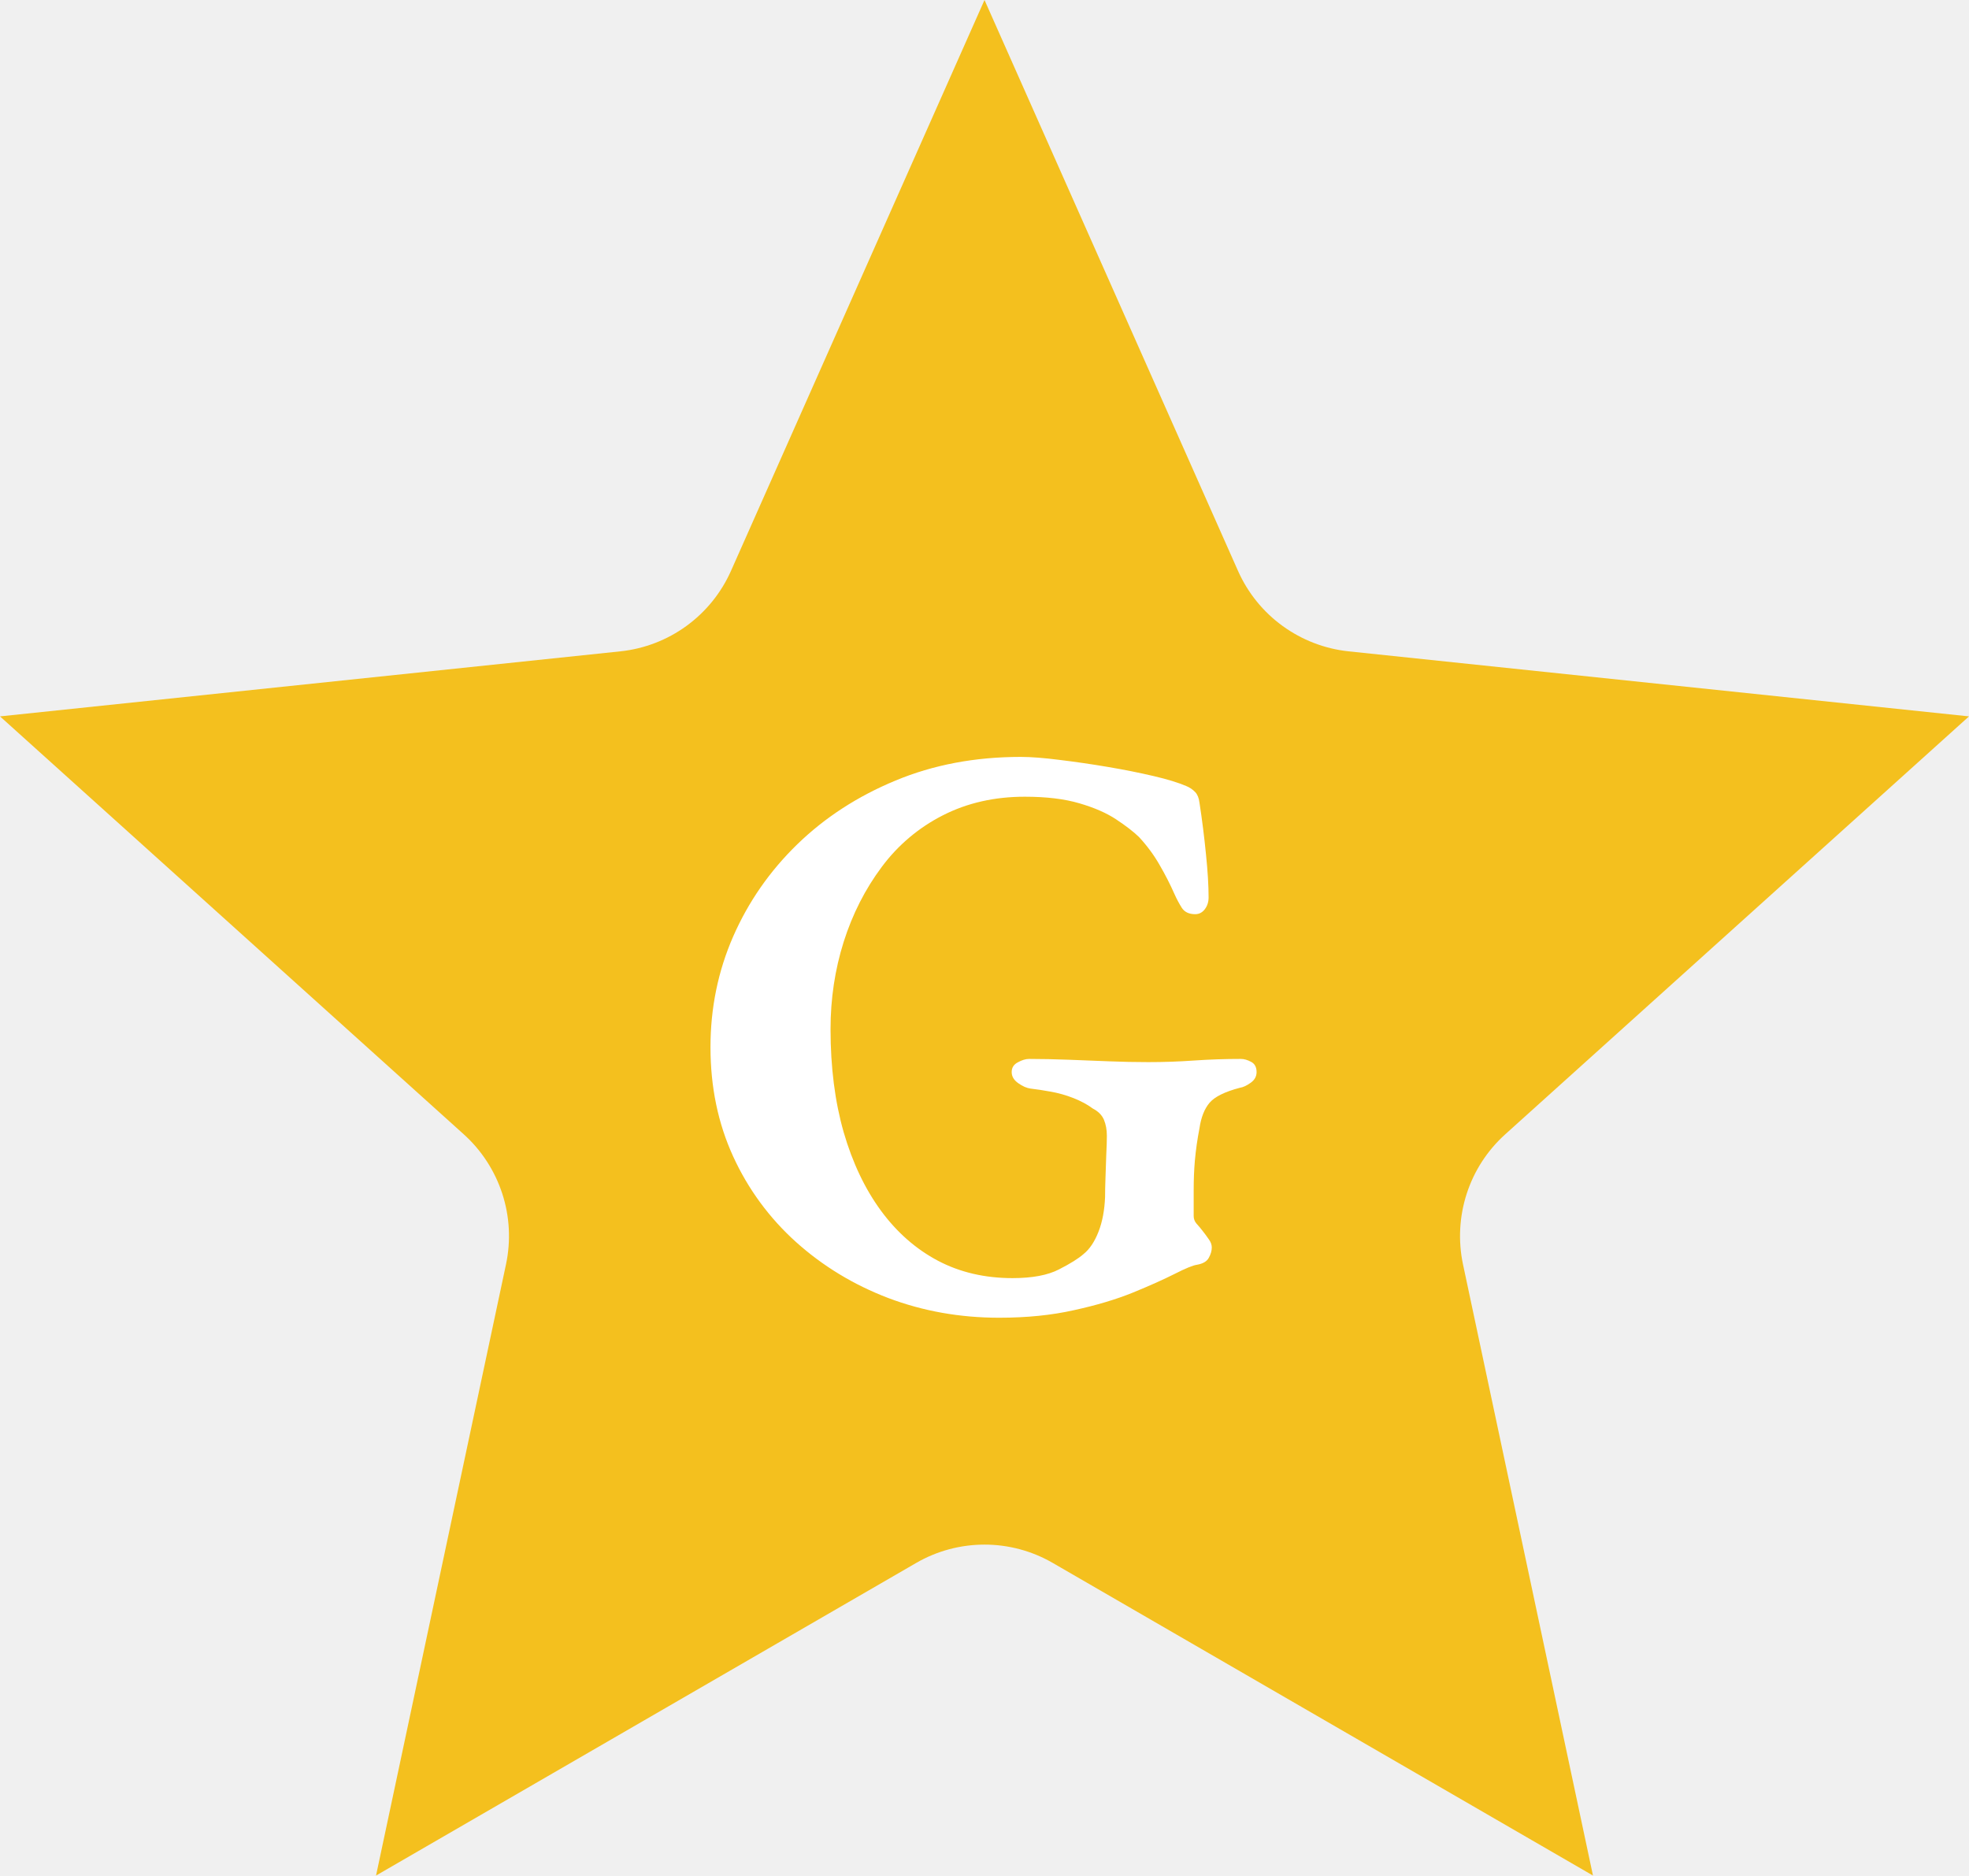
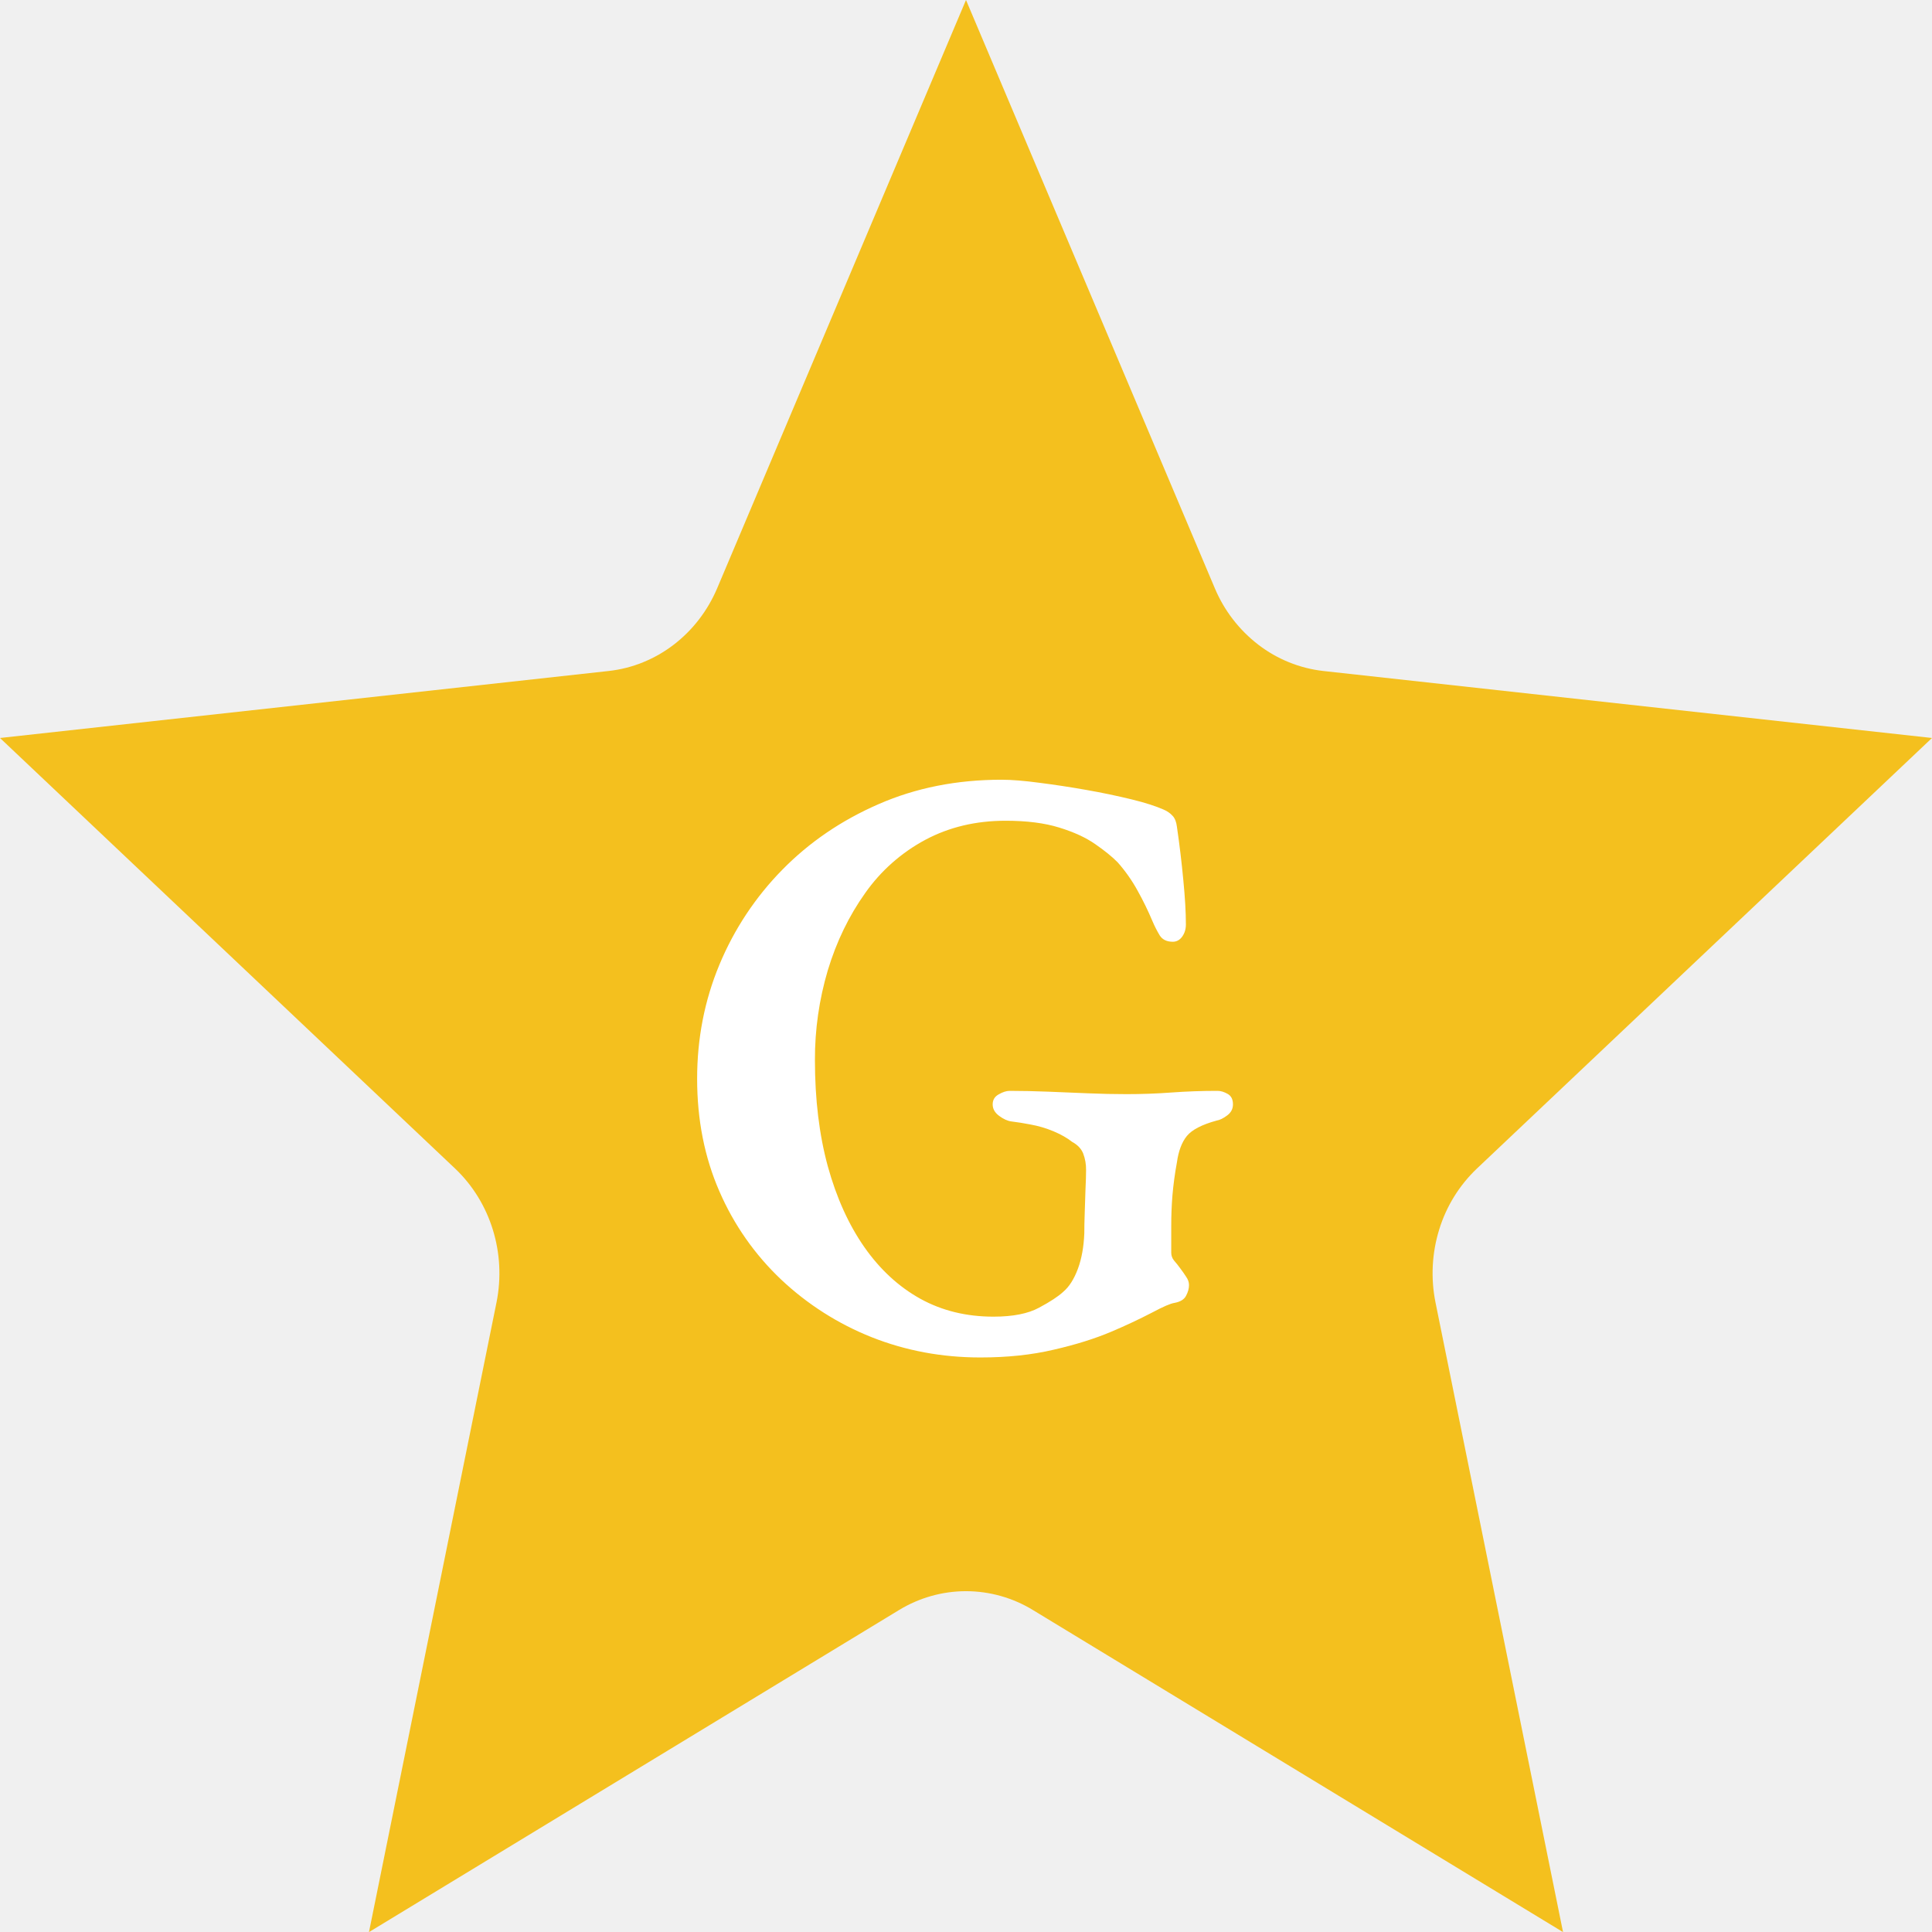
- <svg xmlns="http://www.w3.org/2000/svg" viewBox="171.261 174.996 157.477 150.008" width="157.477" height="150.008">
-   <path fill="#f4c01e" d="M250 174.996l20.277 45.664c.781 1.754 2.008 3.273 3.559 4.398s3.367 1.829 5.273 2.032l49.629 5.203-37.094 33.429c-1.426 1.286-2.488 2.922-3.078 4.747s-.695 3.777-.297 5.652l10.395 48.883L255.457 300a10.88 10.88 0 0 0-5.457-1.465c-1.918 0-3.801.504-5.461 1.465l-43.203 25.004 10.394-48.883c.399-1.875.297-3.828-.297-5.652s-1.652-3.461-3.078-4.747l-37.094-33.429 49.625-5.203c1.907-.203 3.727-.903 5.278-2.032s2.777-2.644 3.558-4.398L250 174.996zm0 0" fill-rule="evenodd" />
-   <path d="M251.172 280.389c-3.133 0-6.091-.526-8.869-1.576-2.771-1.059-5.231-2.552-7.373-4.474a20.84 20.84 0 0 1-5.031-6.847c-1.211-2.644-1.815-5.557-1.815-8.741 0-3.13.604-6.083 1.815-8.854 1.217-2.778 2.929-5.238 5.127-7.373 2.205-2.142 4.825-3.841 7.85-5.095 3.025-1.261 6.362-1.895 10.015-1.895.836 0 1.871.081 3.105.239 1.242.151 2.52.334 3.838.558 1.326.222 2.551.47 3.678.732s1.994.534 2.611.796a2.05 2.05 0 0 1 .733.494c.179.191.29.469.335.828a76.69 76.69 0 0 1 .525 4.171c.135 1.318.206 2.461.206 3.424 0 .362-.102.677-.301.94s-.459.397-.765.397c-.49 0-.844-.162-1.067-.493a8.78 8.78 0 0 1-.588-1.099c-.351-.797-.75-1.576-1.195-2.34-.438-.773-.984-1.516-1.64-2.23-.446-.433-1.06-.907-1.832-1.417-.764-.509-1.747-.939-2.945-1.289-1.19-.351-2.644-.527-4.363-.527-2.42 0-4.602.494-6.544 1.482a13.94 13.94 0 0 0-4.905 4.14c-1.318 1.764-2.333 3.758-3.041 5.987-.701 2.229-1.05 4.554-1.05 6.974 0 3.05.349 5.796 1.05 8.249.708 2.443 1.704 4.533 2.978 6.273 1.282 1.744 2.807 3.08 4.57 4.012 1.759.924 3.746 1.386 5.955 1.386 1.581 0 2.822-.232 3.725-.701.913-.466 1.565-.876 1.959-1.226.486-.391.884-.988 1.195-1.784s.481-1.719.525-2.77c0-.402.008-.911.032-1.529l.063-1.847c.032-.625.048-1.134.048-1.528 0-.486-.08-.916-.238-1.291-.16-.369-.459-.668-.892-.891-.407-.307-.916-.581-1.528-.827-.618-.244-1.243-.419-1.88-.527a24.27 24.27 0 0 0-1.56-.238c-.311-.04-.637-.183-.987-.43s-.527-.541-.527-.891.164-.61.495-.781c.326-.18.624-.27.892-.27 1.019 0 2.061.024 3.136.063l3.248.127a77.2 77.2 0 0 0 3.137.065c1.242 0 2.468-.041 3.678-.128a54.03 54.03 0 0 1 3.742-.127c.263 0 .541.08.828.238.286.151.43.423.43.813 0 .35-.159.637-.478.86-.31.222-.598.358-.859.397-1.19.311-1.999.708-2.42 1.194-.415.49-.685 1.174-.812 2.055a25.46 25.46 0 0 0-.367 2.579c-.064.744-.095 1.537-.095 2.372v2.055c0 .222.072.426.222.604a8.11 8.11 0 0 1 .494.59c.178.223.342.446.493.669.16.215.239.43.239.652 0 .267-.079.542-.239.828-.151.287-.469.474-.954.558-.311.044-.905.286-1.783.733-.885.445-1.999.946-3.345 1.496-1.337.542-2.906 1.011-4.697 1.401-1.783.403-3.782.605-5.987.605zm0 0" fill="#fff" />
+ <svg xmlns="http://www.w3.org/2000/svg" viewBox="0 0 150 150">
+   <path fill="#f4c01e" d="m75 0 19.315 45.664a10.828 10.828 0 0 0 3.39 4.398 10.152 10.152 0 0 0 5.022 2.032L150 57.297l-35.333 33.429a10.984 10.984 0 0 0-2.932 4.747 11.505 11.505 0 0 0-.283 5.652l9.902 48.883-41.156-25.004A9.989 9.989 0 0 0 75 123.539c-1.826 0-3.62.504-5.201 1.465l-41.152 25.004 9.901-48.883c.77-3.82-.455-7.782-3.215-10.399L0 57.297l47.269-5.203c3.697-.412 6.906-2.863 8.416-6.43L75 0Zm0 0" fill-rule="evenodd" />
+   <path d="M76.117 105.393c-2.984 0-5.802-.526-8.448-1.576a22.204 22.204 0 0 1-7.023-4.474 20.795 20.795 0 0 1-4.792-6.847c-1.154-2.644-1.729-5.557-1.729-8.741 0-3.13.575-6.083 1.729-8.854a23.19 23.19 0 0 1 4.883-7.373c2.101-2.142 4.596-3.841 7.478-5.095 2.881-1.261 6.06-1.895 9.539-1.895.797 0 1.782.081 2.958.239 1.183.151 2.4.334 3.656.558a54.8 54.8 0 0 1 3.503.732c1.073.262 1.899.534 2.487.796.264.109.502.278.698.494.171.191.276.469.319.828a79.86 79.86 0 0 1 .5 4.171c.129 1.318.197 2.461.197 3.424 0 .362-.098.677-.287.94-.19.263-.437.397-.729.397-.467 0-.804-.162-1.016-.493a8.867 8.867 0 0 1-.56-1.099 23.727 23.727 0 0 0-1.139-2.34 12.127 12.127 0 0 0-1.562-2.23c-.424-.433-1.009-.907-1.745-1.417-.727-.509-1.664-.939-2.805-1.289-1.133-.351-2.518-.527-4.156-.527-2.305 0-4.383.494-6.233 1.482a13.47 13.47 0 0 0-4.672 4.14c-1.256 1.764-2.222 3.758-2.897 5.987a24.197 24.197 0 0 0-1 6.974c0 3.05.333 5.796 1 8.249.675 2.443 1.623 4.533 2.837 6.273 1.221 1.744 2.674 3.08 4.353 4.012 1.675.924 3.568 1.386 5.672 1.386 1.506 0 2.688-.232 3.548-.701.87-.466 1.491-.876 1.866-1.226.463-.391.842-.988 1.139-1.784.296-.796.458-1.719.5-2.77 0-.402.007-.911.03-1.529l.06-1.847c.031-.625.046-1.134.046-1.528a3.46 3.46 0 0 0-.227-1.291c-.152-.369-.437-.668-.85-.891-.387-.307-.872-.581-1.455-.827a8.596 8.596 0 0 0-1.791-.527 21.876 21.876 0 0 0-1.486-.238c-.296-.04-.606-.183-.94-.43-.333-.247-.502-.541-.502-.891s.156-.61.472-.781c.31-.18.594-.27.849-.27.971 0 1.964.024 2.987.063l3.094.127c.996.043 1.992.065 2.988.065 1.183 0 2.351-.041 3.504-.128a48.696 48.696 0 0 1 3.564-.127c.251 0 .515.08.789.238.272.151.409.423.409.813 0 .35-.151.637-.455.86-.295.222-.57.358-.818.397-1.134.311-1.904.708-2.305 1.194-.396.49-.653 1.174-.774 2.055a26.624 26.624 0 0 0-.349 2.579c-.063.789-.093 1.58-.091 2.372v2.055c0 .222.069.426.212.604.165.189.323.386.47.59.17.223.326.446.47.669.152.215.227.43.227.652 0 .267-.075.542-.227.828-.144.287-.447.474-.909.558-.296.044-.862.286-1.698.733a44.993 44.993 0 0 1-3.186 1.496c-1.274.542-2.768 1.011-4.474 1.401-1.699.403-3.603.605-5.703.605Zm0 0" fill="#fff" />
</svg>
